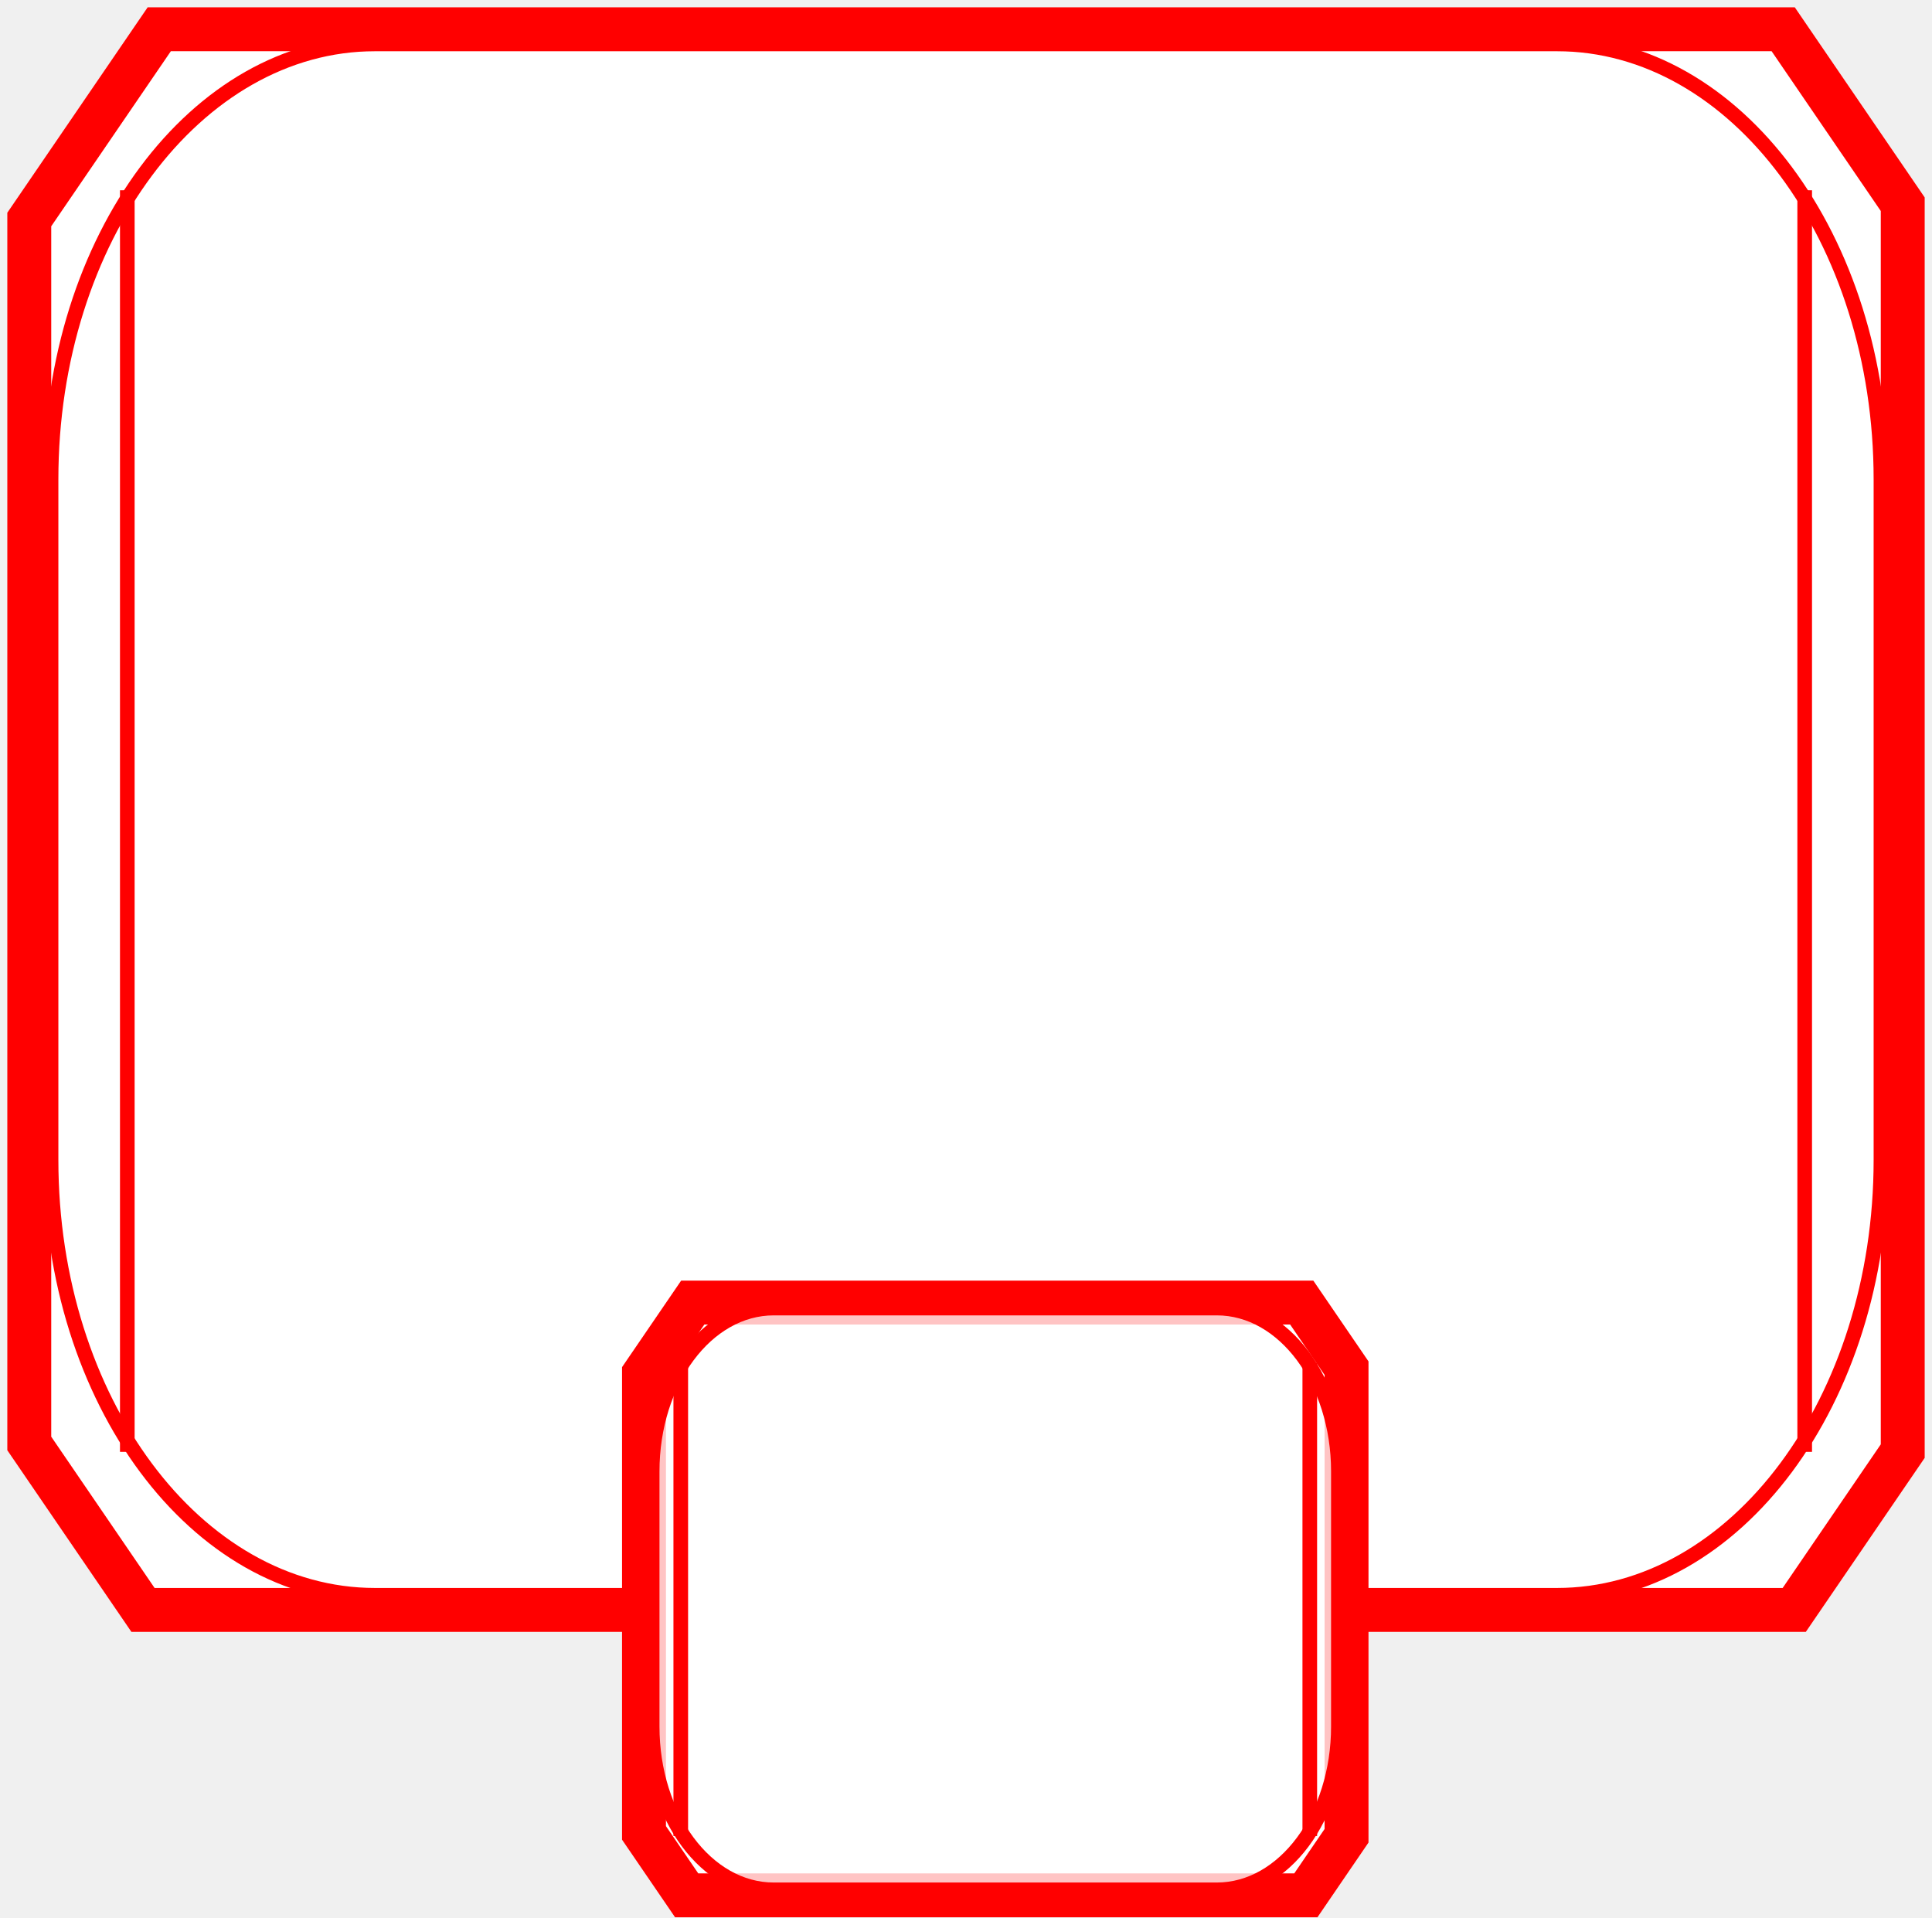
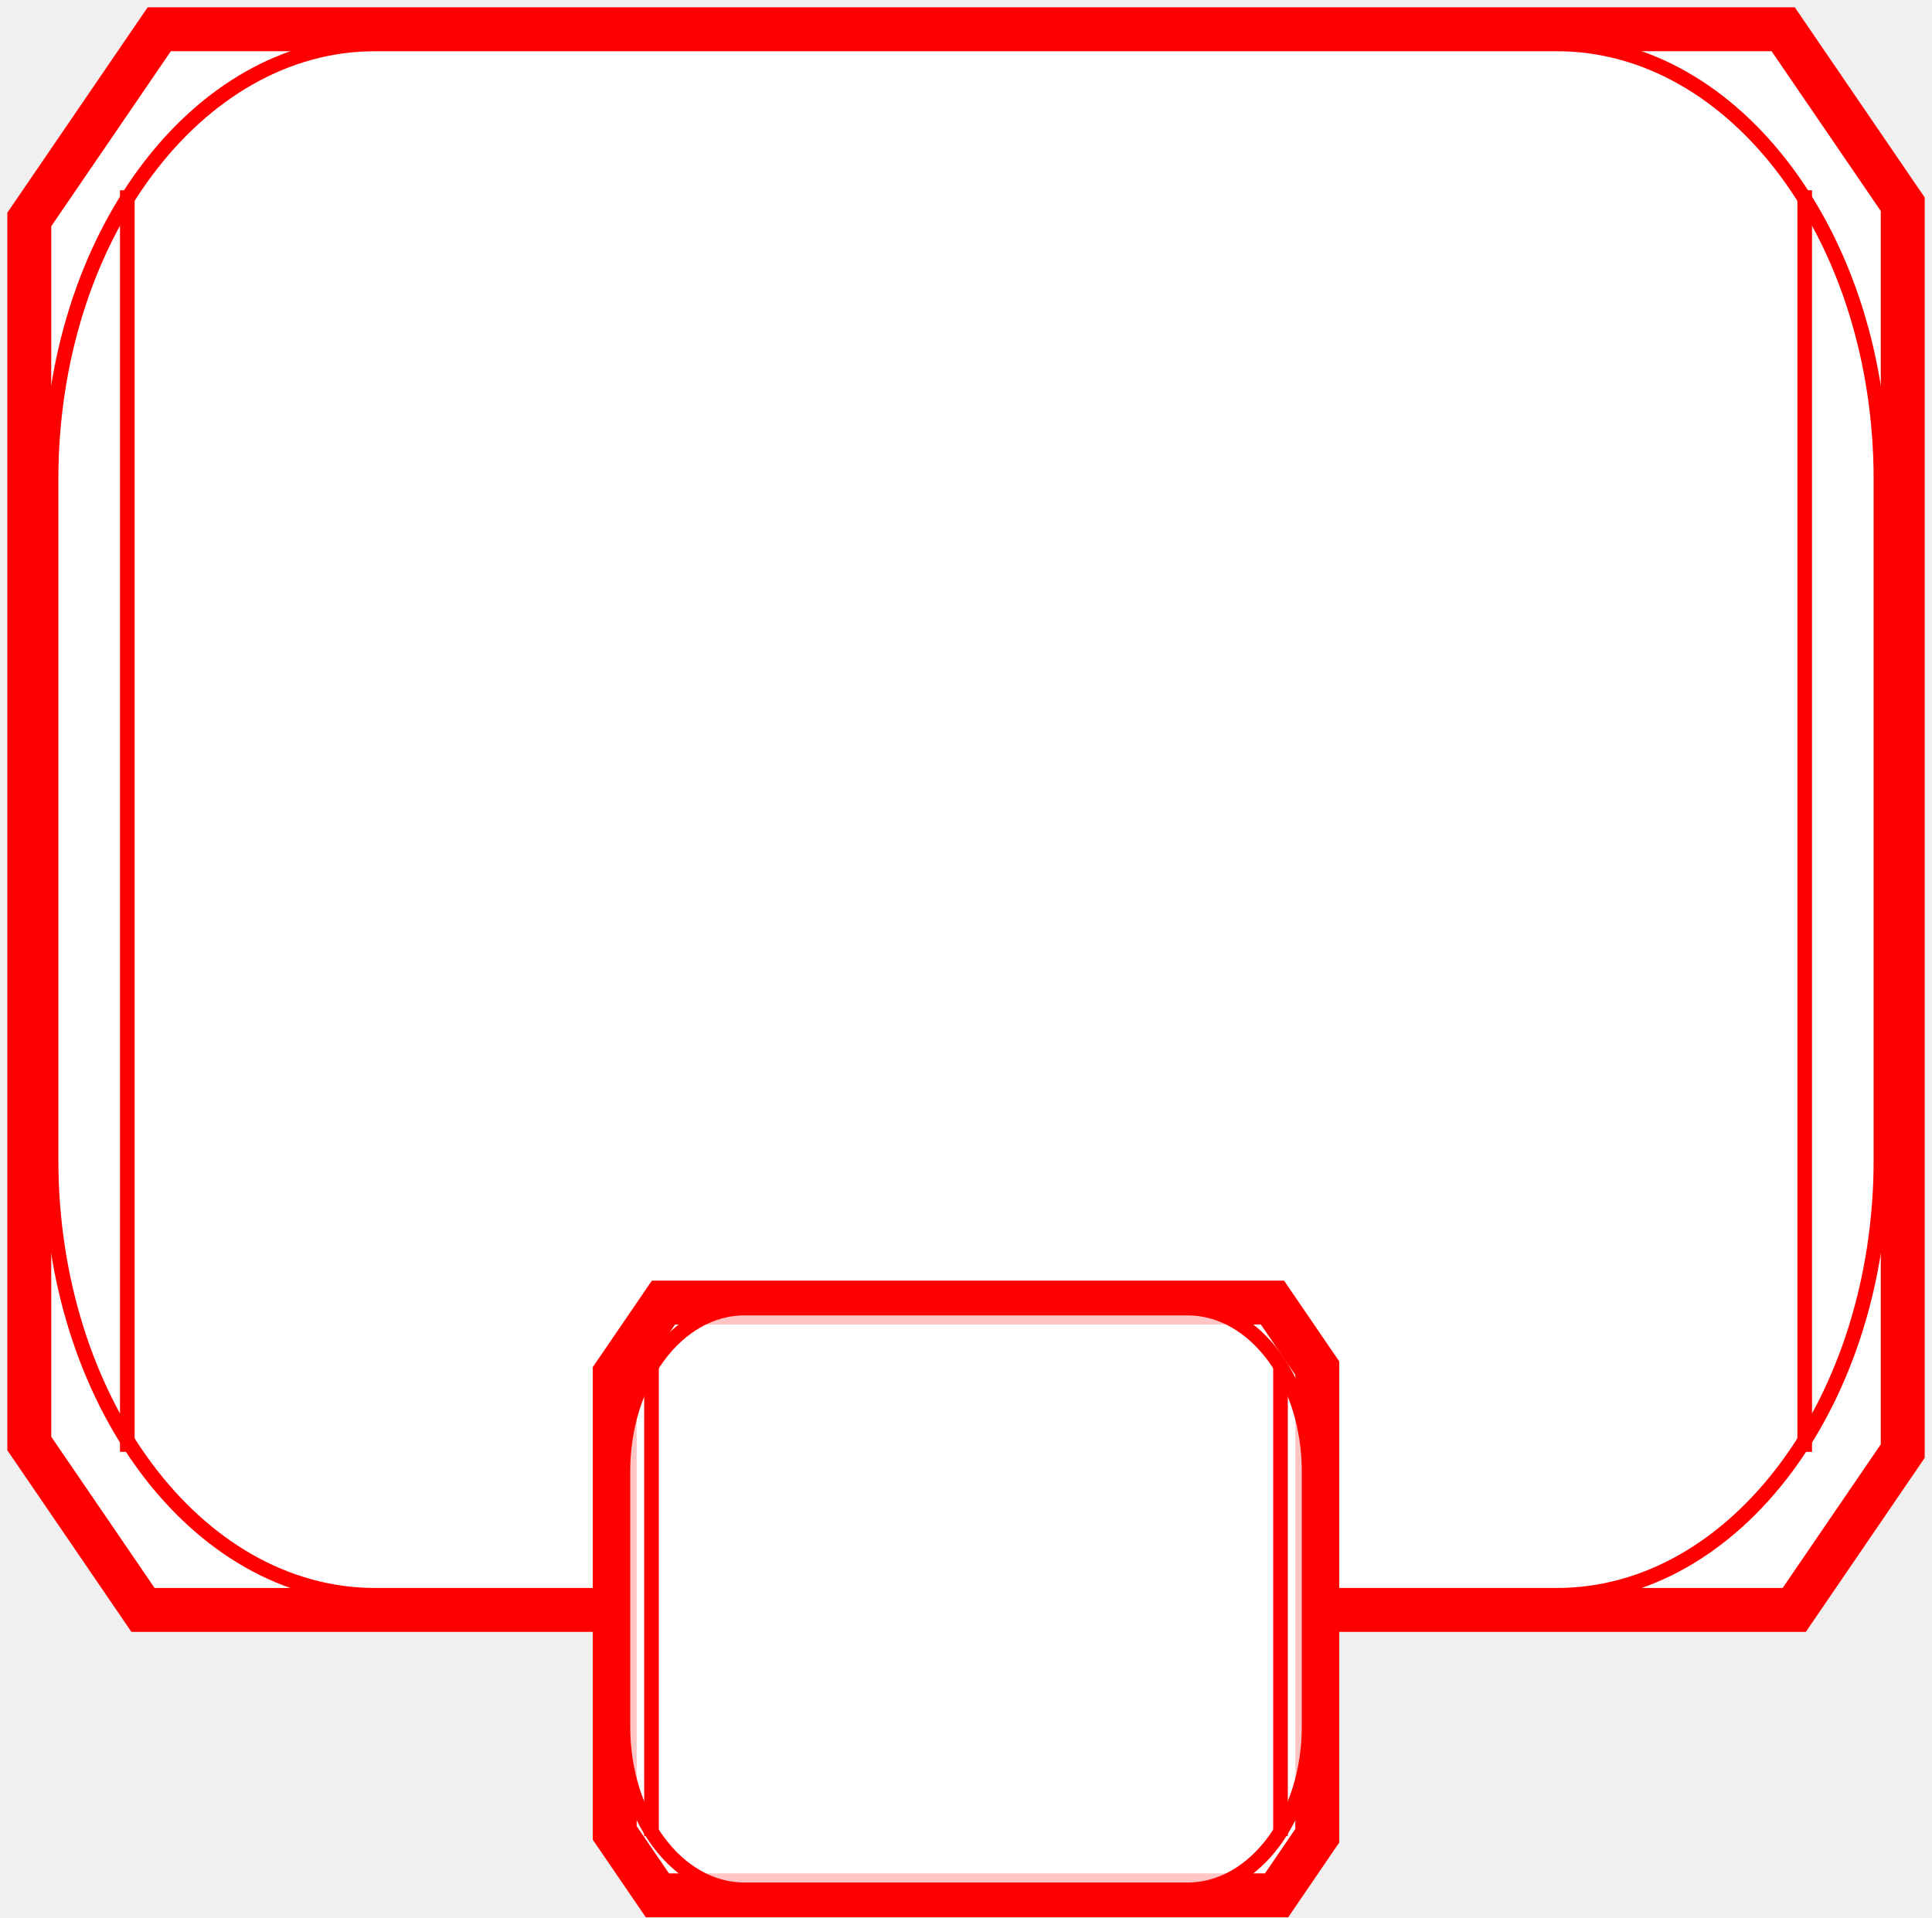
<svg xmlns="http://www.w3.org/2000/svg" width="132" height="131" viewBox="0 0 132 131" fill="none">
  <path fill-rule="evenodd" clip-rule="evenodd" d="M10.88 2H121.834L130 13.953V99.15L122.588 110H9.77L2 98.627V14.998L10.88 2Z" fill="white" stroke="#FF0000" stroke-width="3" stroke-miterlimit="8" />
  <path fill-rule="evenodd" clip-rule="evenodd" d="M3.488 32.751C3.488 16.32 13.401 3 25.628 3H106.371C118.599 3 128.512 16.32 128.512 32.751V79.249C128.512 95.68 118.599 109 106.371 109H25.628C13.401 109 3.488 95.68 3.488 79.249V32.751Z" fill="white" fill-opacity="0.769" stroke="#FF0000" stroke-miterlimit="8" />
  <path d="M8.698 13V99.2" stroke="#FF0000" stroke-miterlimit="8" />
  <path d="M123.302 13V99.2" stroke="#FF0000" stroke-miterlimit="8" />
-   <path fill-rule="evenodd" clip-rule="evenodd" d="M47.33 89H88.938L92 93.482V125.431L89.221 129.5H46.914L44 125.235V93.874L47.33 89Z" fill="white" stroke="#FF0000" stroke-width="3" stroke-miterlimit="8" />
-   <path fill-rule="evenodd" clip-rule="evenodd" d="M44.558 100.532C44.558 94.37 48.275 89.375 52.861 89.375H83.139C87.725 89.375 91.442 94.37 91.442 100.532V117.968C91.442 124.13 87.725 129.125 83.139 129.125H52.861C48.275 129.125 44.558 124.13 44.558 117.968V100.532Z" fill="white" fill-opacity="0.769" stroke="#FF0000" stroke-miterlimit="8" />
-   <path d="M46.512 93.125V125.45" stroke="#FF0000" stroke-miterlimit="8" />
-   <path d="M89.488 93.125V125.45" stroke="#FF0000" stroke-miterlimit="8" />
+   <path fill-rule="evenodd" clip-rule="evenodd" d="M45.33 89H86.938L90 93.482V125.431L87.221 129.5H44.914L42 125.235V93.874L45.33 89Z" fill="white" stroke="#FF0000" stroke-width="3" stroke-miterlimit="8" />
+   <path fill-rule="evenodd" clip-rule="evenodd" d="M42.558 100.532C42.558 94.37 46.275 89.375 50.861 89.375H81.139C85.725 89.375 89.442 94.37 89.442 100.532V117.968C89.442 124.13 85.725 129.125 81.139 129.125H50.861C46.275 129.125 42.558 124.13 42.558 117.968V100.532Z" fill="white" fill-opacity="0.769" stroke="#FF0000" stroke-miterlimit="8" />
+   <path d="M44.512 93.125V125.45" stroke="#FF0000" stroke-miterlimit="8" />
+   <path d="M87.488 93.125V125.45" stroke="#FF0000" stroke-miterlimit="8" />
</svg>
